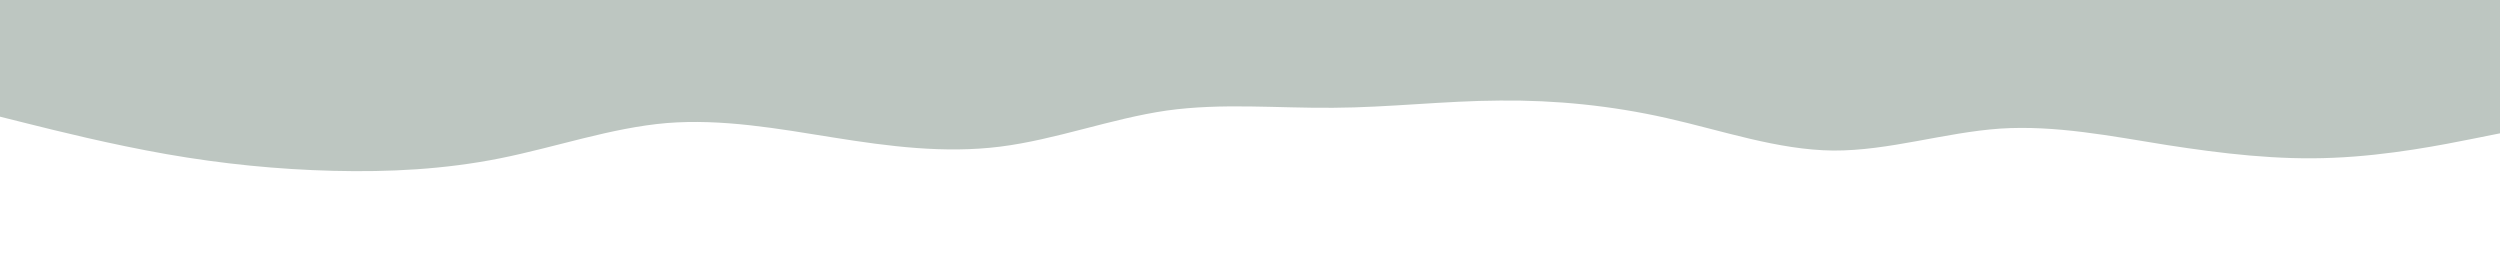
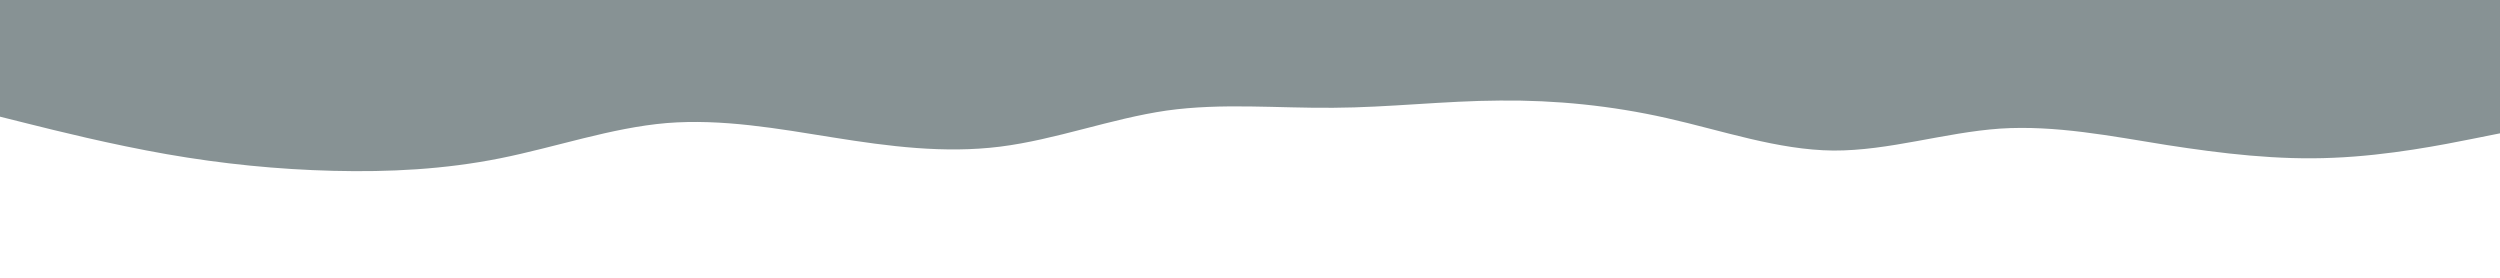
<svg xmlns="http://www.w3.org/2000/svg" id="visual" viewBox="0 0 900 100" width="900" height="100" version="1.1">
-   <path d="M0 42L10 44.5C20 47 40 52 60 55.5C80 59 100 61 120 61.5C140 62 160 61 180 57C200 53 220 46 240 44.3C260 42.7 280 46.3 300 49.5C320 52.7 340 55.3 360 52.8C380 50.3 400 42.7 420 39.8C440 37 460 39 480 38.8C500 38.7 520 36.3 540 36.2C560 36 580 38 600 42.5C620 47 640 54 660 54.2C680 54.3 700 47.7 720 46.3C740 45 760 49 780 52.2C800 55.3 820 57.7 840 56.8C860 56 880 52 890 50L900 48L900 0L890 0C880 0 860 0 840 0C820 0 800 0 780 0C760 0 740 0 720 0C700 0 680 0 660 0C640 0 620 0 600 0C580 0 560 0 540 0C520 0 500 0 480 0C460 0 440 0 420 0C400 0 380 0 360 0C340 0 320 0 300 0C280 0 260 0 240 0C220 0 200 0 180 0C160 0 140 0 120 0C100 0 80 0 60 0C40 0 20 0 10 0L0 0Z" fill="#BDC6C1" stroke-linecap="round" stroke-linejoin="miter" />
+   <path d="M0 42L10 44.5C20 47 40 52 60 55.5C80 59 100 61 120 61.5C140 62 160 61 180 57C200 53 220 46 240 44.3C260 42.7 280 46.3 300 49.5C320 52.7 340 55.3 360 52.8C380 50.3 400 42.7 420 39.8C440 37 460 39 480 38.8C500 38.7 520 36.3 540 36.2C560 36 580 38 600 42.5C620 47 640 54 660 54.2C680 54.3 700 47.7 720 46.3C740 45 760 49 780 52.2C800 55.3 820 57.7 840 56.8C860 56 880 52 890 50L900 48L900 0L890 0C880 0 860 0 840 0C820 0 800 0 780 0C760 0 740 0 720 0C700 0 680 0 660 0C640 0 620 0 600 0C580 0 560 0 540 0C520 0 500 0 480 0C460 0 440 0 420 0C400 0 380 0 360 0C340 0 320 0 300 0C280 0 260 0 240 0C220 0 200 0 180 0C160 0 140 0 120 0C100 0 80 0 60 0C40 0 20 0 10 0L0 0Z" fill="#879294" stroke-linecap="round" stroke-linejoin="miter" />
</svg>
